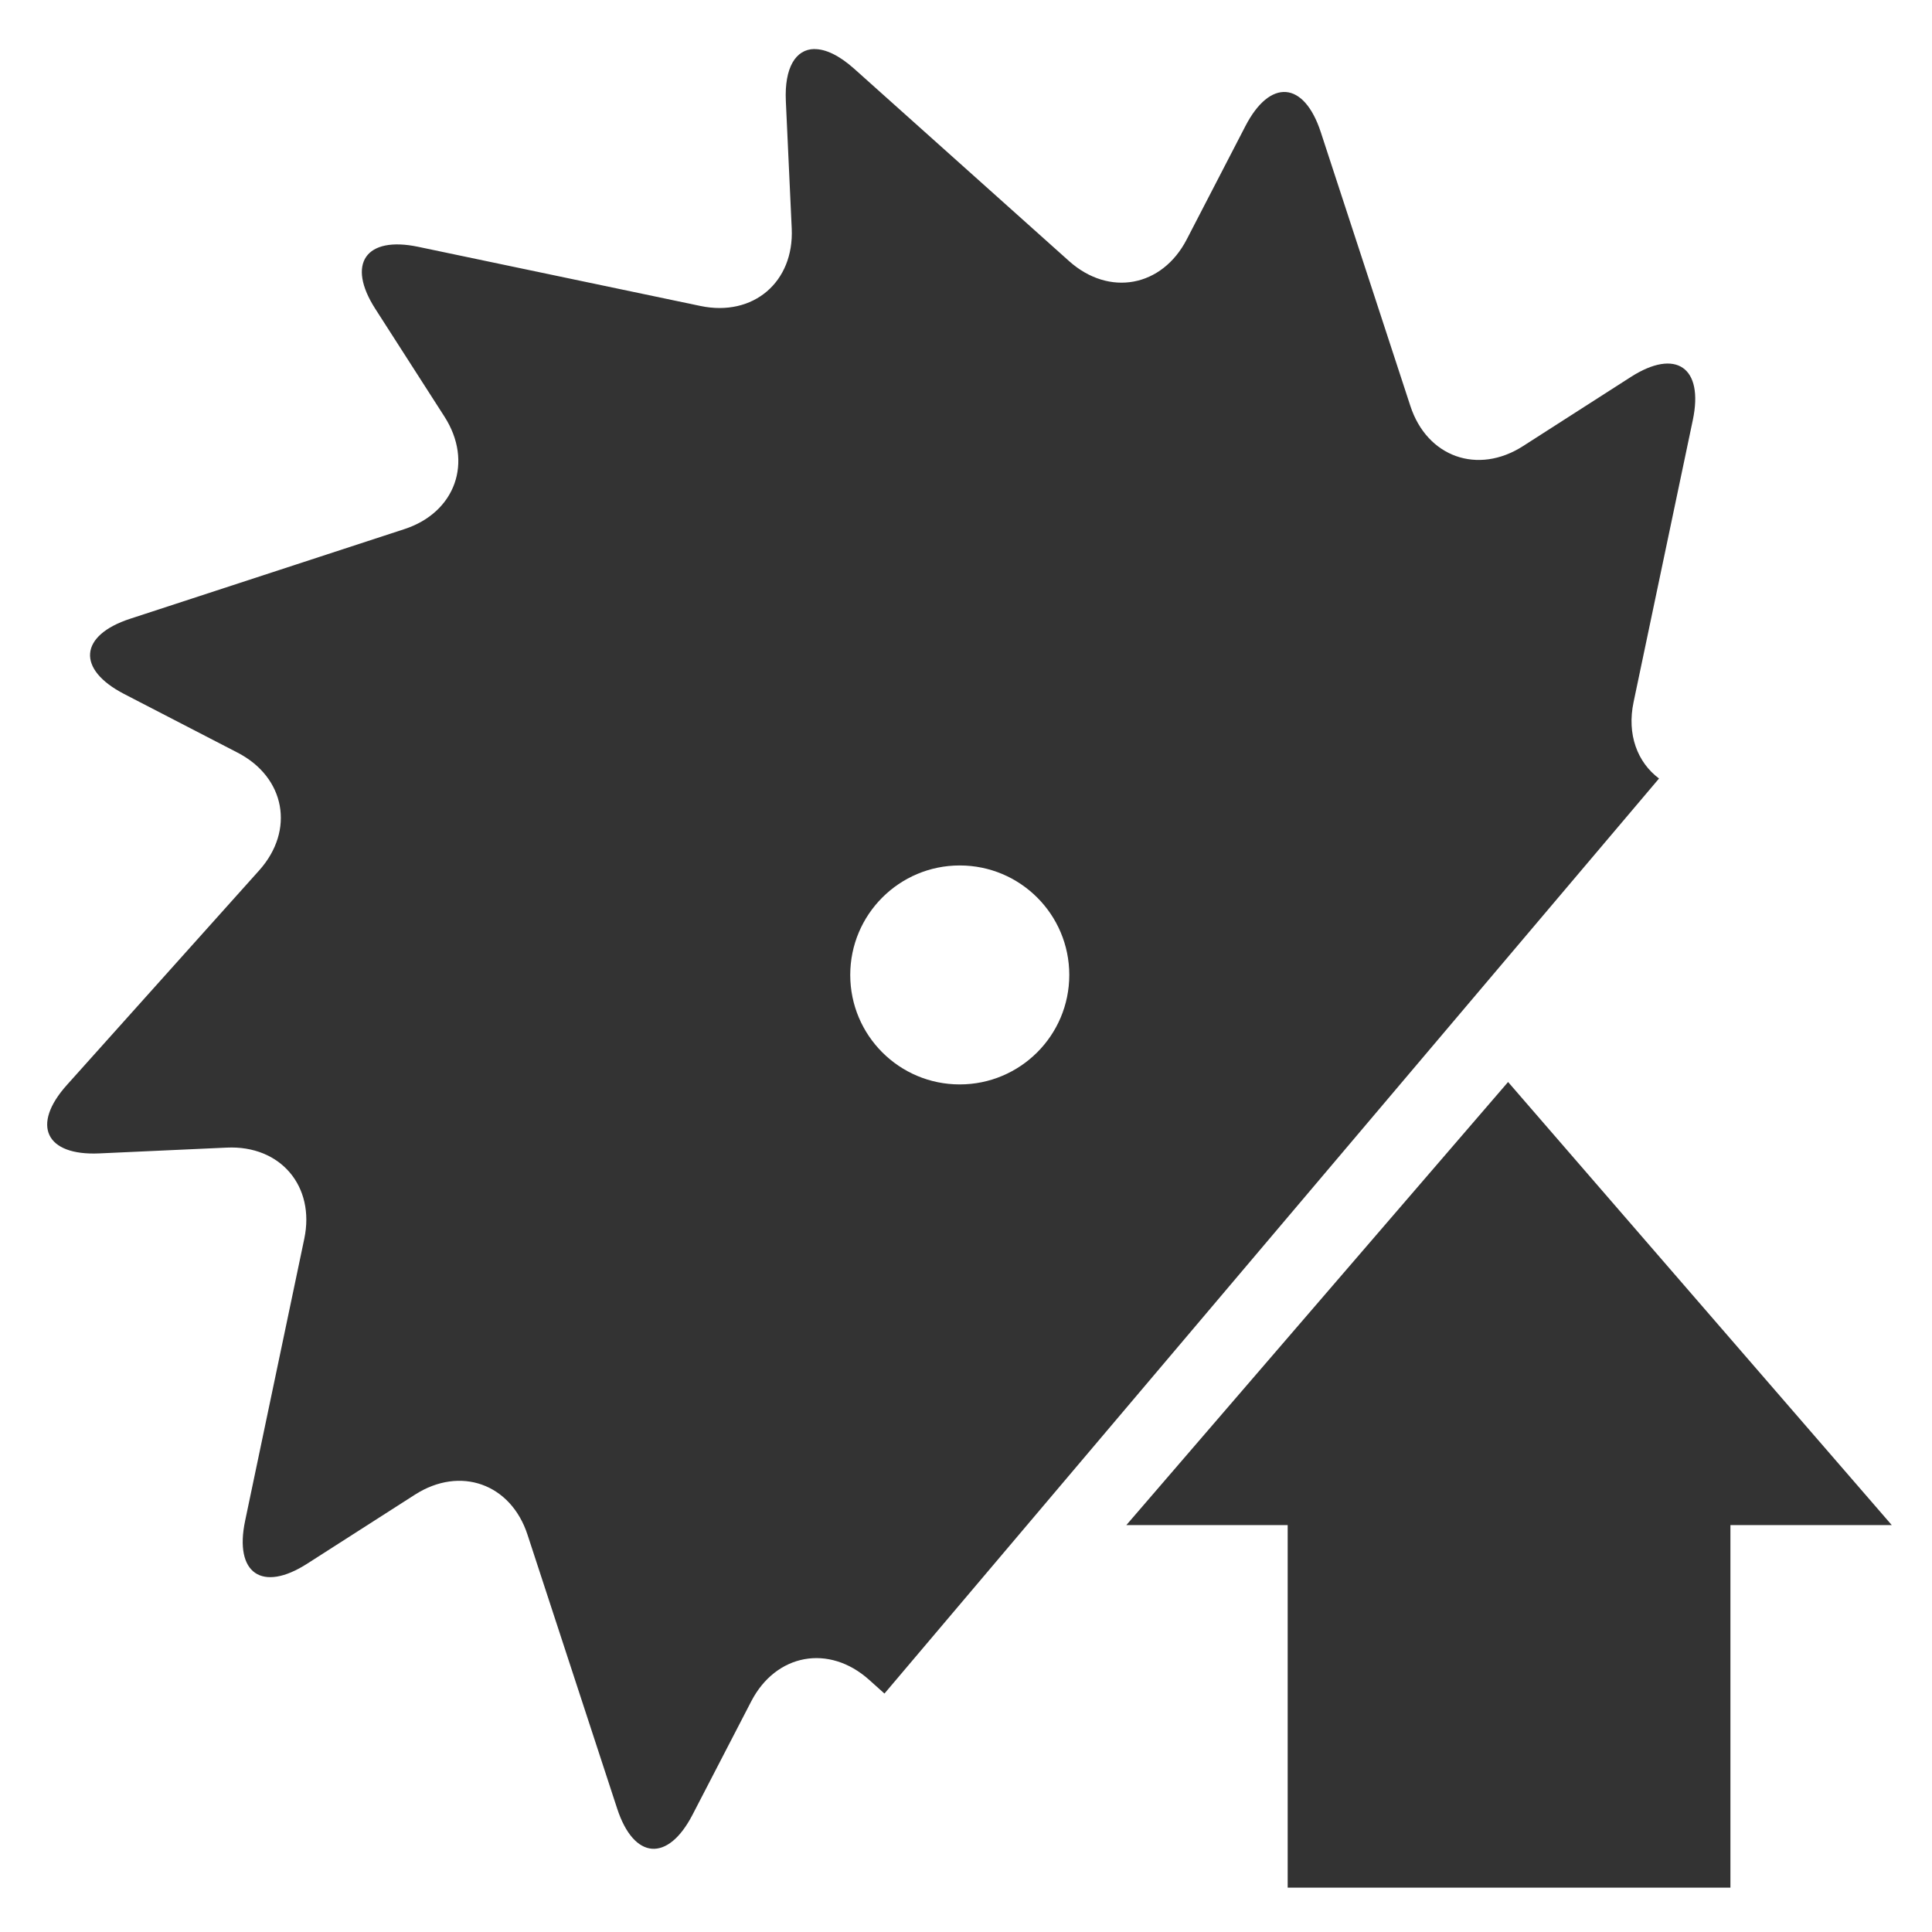
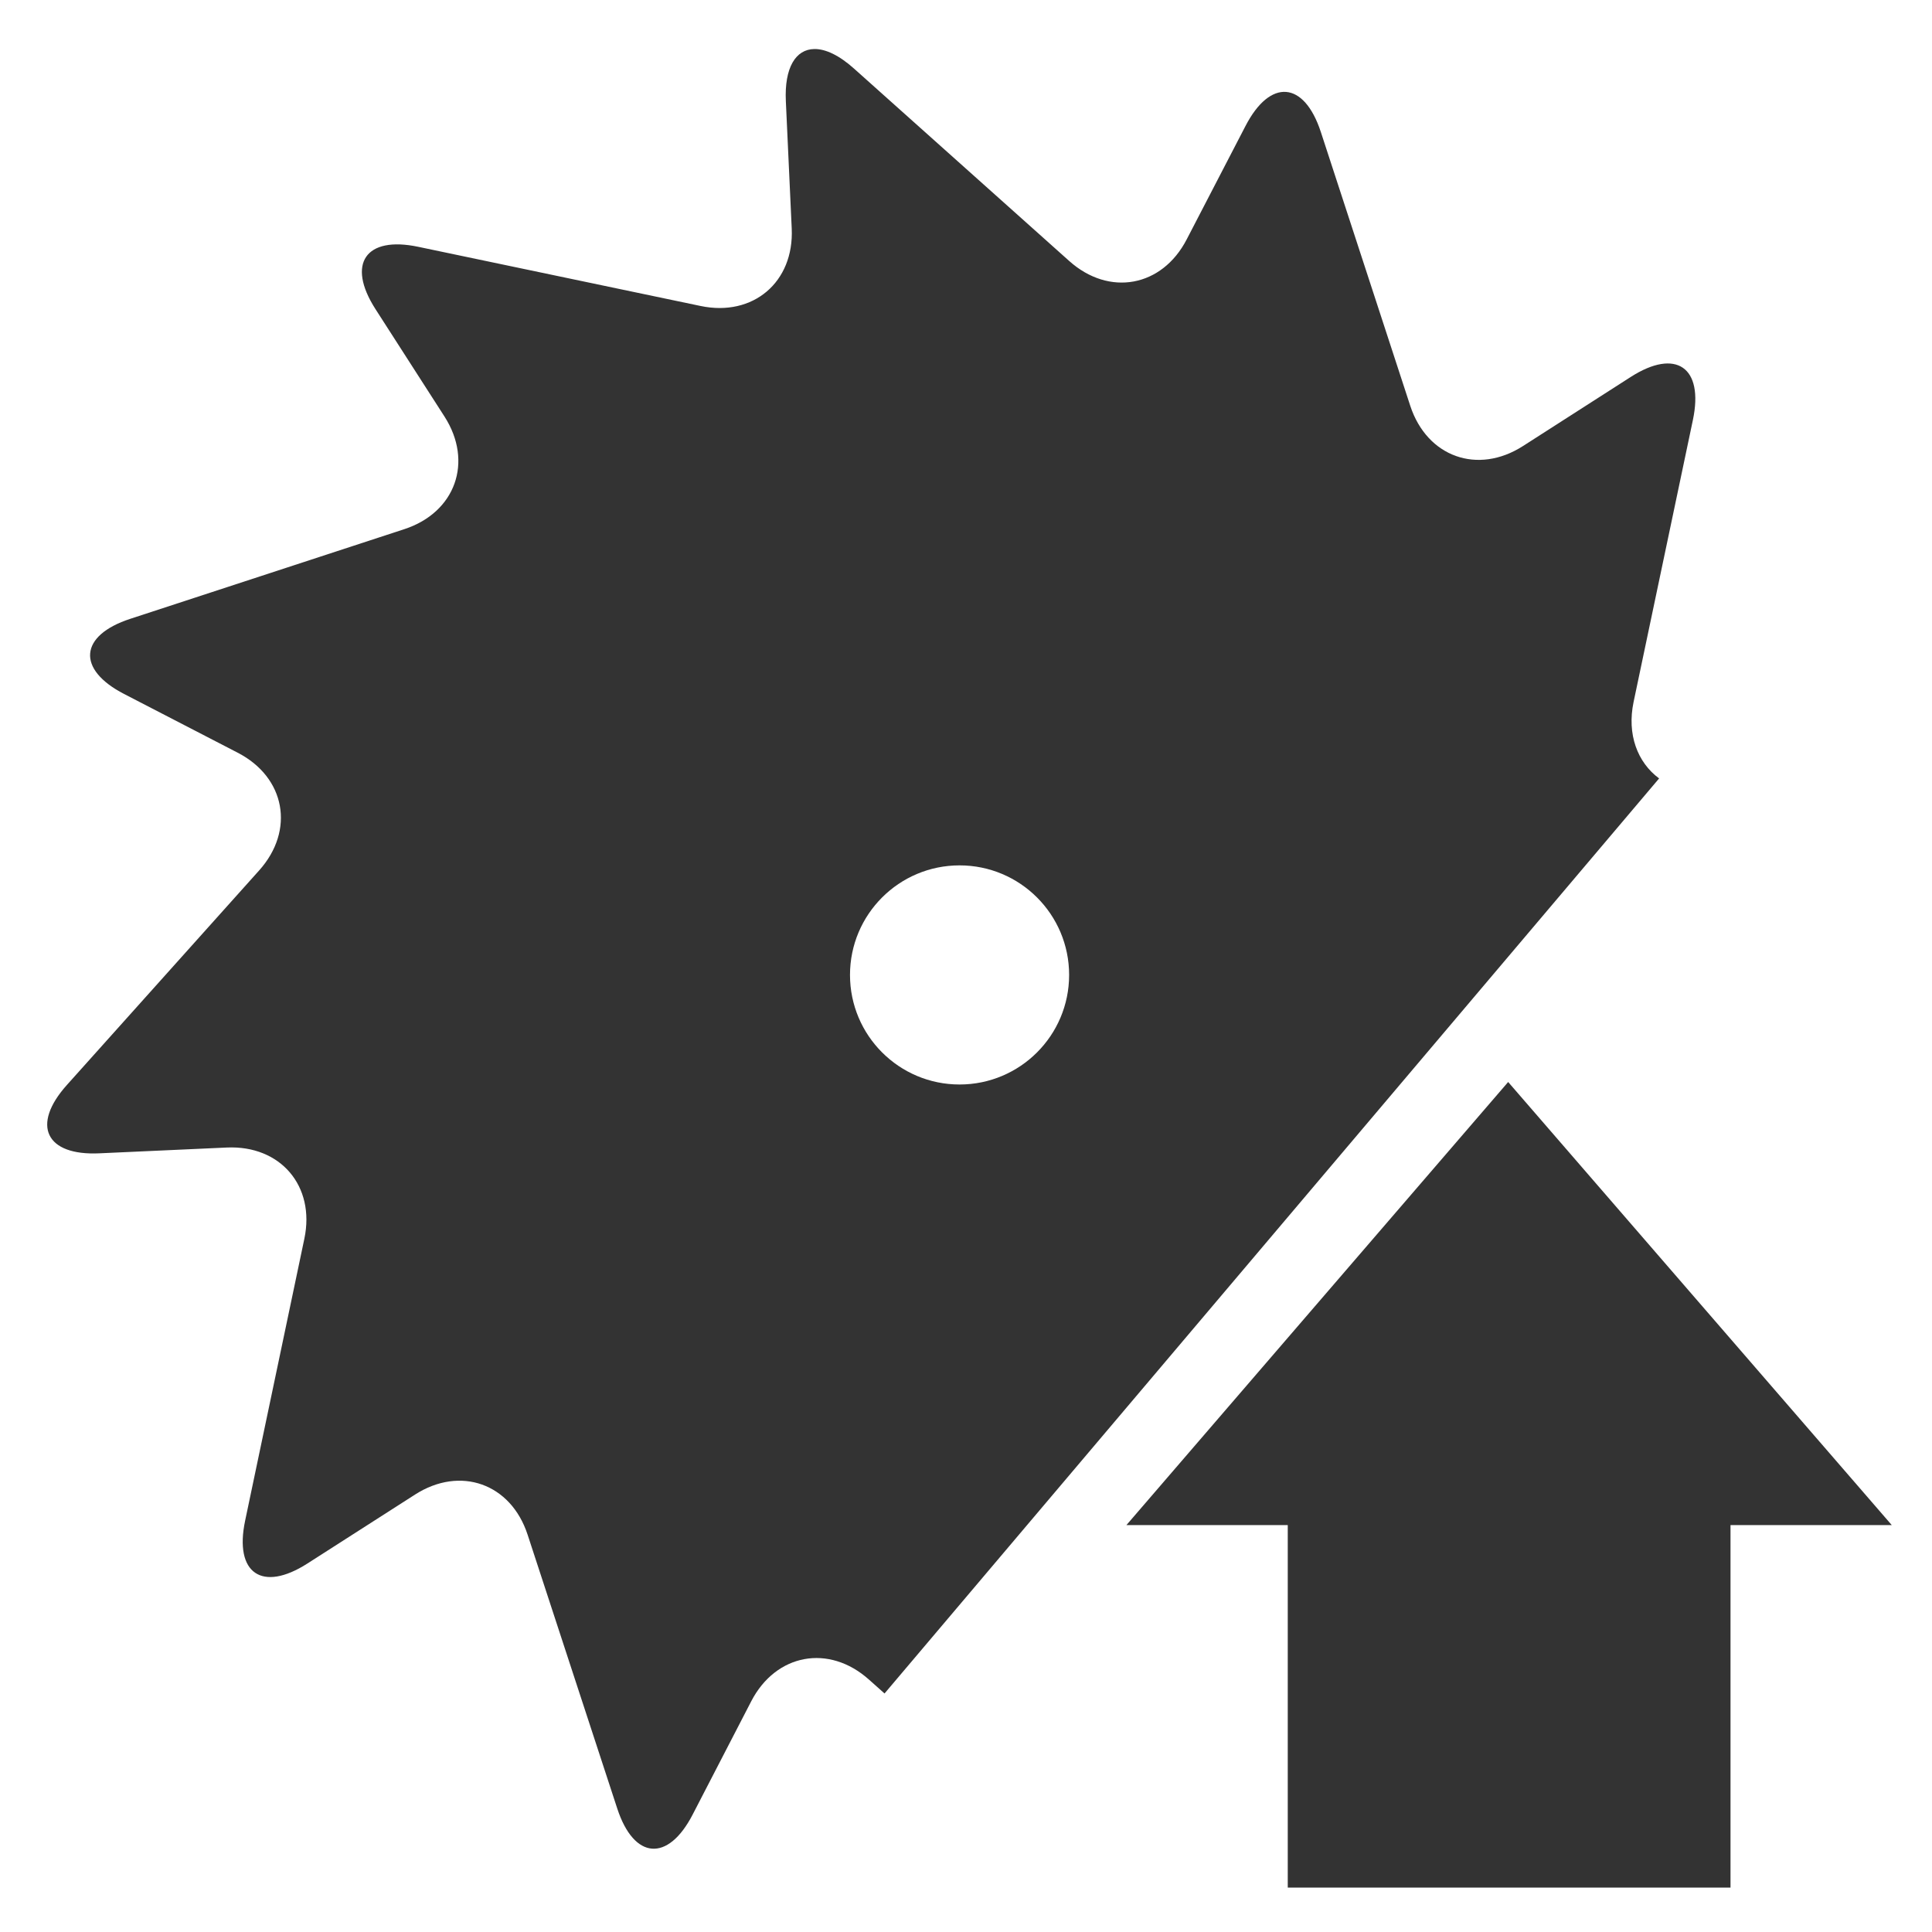
<svg xmlns="http://www.w3.org/2000/svg" width="24" height="24" version="1">
  <g fill="#333">
-     <path d="M10.116.609c-.231.003-.373.23-.354.646l.073 1.583c.031.667-.479 1.1-1.133.963l-3.507-.735c-.653-.137-.893.211-.532.772l.858 1.337c.361.562.137 1.191-.498 1.398l-3.405 1.113c-.635.207-.669.628-.076.935l1.41.729c.593.307.713.965.268 1.462l-2.39 2.667c-.445.497-.264.879.403.849l1.584-.072c.667-.031 1.1.479.963 1.132l-.735 3.504c-.137.653.21.893.772.532l1.338-.857c.562-.36 1.191-.136 1.398.498l1.114 3.403c.208.634.629.668.936.075l.729-1.408c.307-.593.965-.714 1.463-.269l.192.172 9.622-11.367c-.269-.201-.401-.548-.316-.95l.736-3.504c.137-.653-.21-.894-.772-.533l-1.338.858c-.562.36-1.192.135-1.399-.499l-1.113-3.402c-.208-.634-.629-.668-.936-.075l-.729 1.408c-.307.593-.965.714-1.462.269l-2.669-2.389c-.187-.167-.357-.246-.495-.244zm1.806 10.142c.752 0 1.361.609 1.361 1.36 0 .752-.61 1.36-1.361 1.36-.752 0-1.36-.609-1.36-1.36 0-.751.609-1.36 1.36-1.36z" />
-     <path d="M23.5 18.945l-4.766-5.504-4.742 5.504h2.004v4.504h5.5v-4.504z" overflow="visible" style="marker:none" />
+     <path d="M10.116.609c-.231.003-.373.23-.354.646l.073 1.583c.031.667-.48 1.1-1.132.963l-3.507-.735c-.654-.138-.893.21-.533.772l.859 1.337c.36.562.136 1.19-.498 1.398L1.619 7.687c-.635.207-.67.628-.077.934l1.41.729c.594.306.714.964.268 1.462L.83 13.479c-.445.497-.263.879.404.848l1.584-.072c.667-.03 1.1.479.963 1.132l-.736 3.504c-.137.653.21.892.773.532l1.338-.857c.562-.36 1.19-.137 1.398.498l1.114 3.403c.208.634.629.668.936.075l.728-1.408c.307-.593.966-.714 1.463-.269l.193.172L20.61 9.67c-.27-.2-.401-.548-.317-.95l.737-3.504c.137-.653-.21-.894-.773-.533l-1.338.858c-.562.36-1.191.136-1.4-.499L16.408 1.64c-.208-.635-.629-.668-.936-.075l-.73 1.408c-.306.593-.964.714-1.461.268L10.61.853c-.186-.167-.356-.246-.494-.244zM11.92 10.75a1.361 1.361 0 1 1 0 2.722 1.361 1.361 0 0 1 0-2.722z" />
+     <path d="M23.5 18.945l-4.765-5.504-4.742 5.504h2.004v4.503h5.5v-4.503z" overflow="visible" style="marker:none" />
  </g>
</svg>
